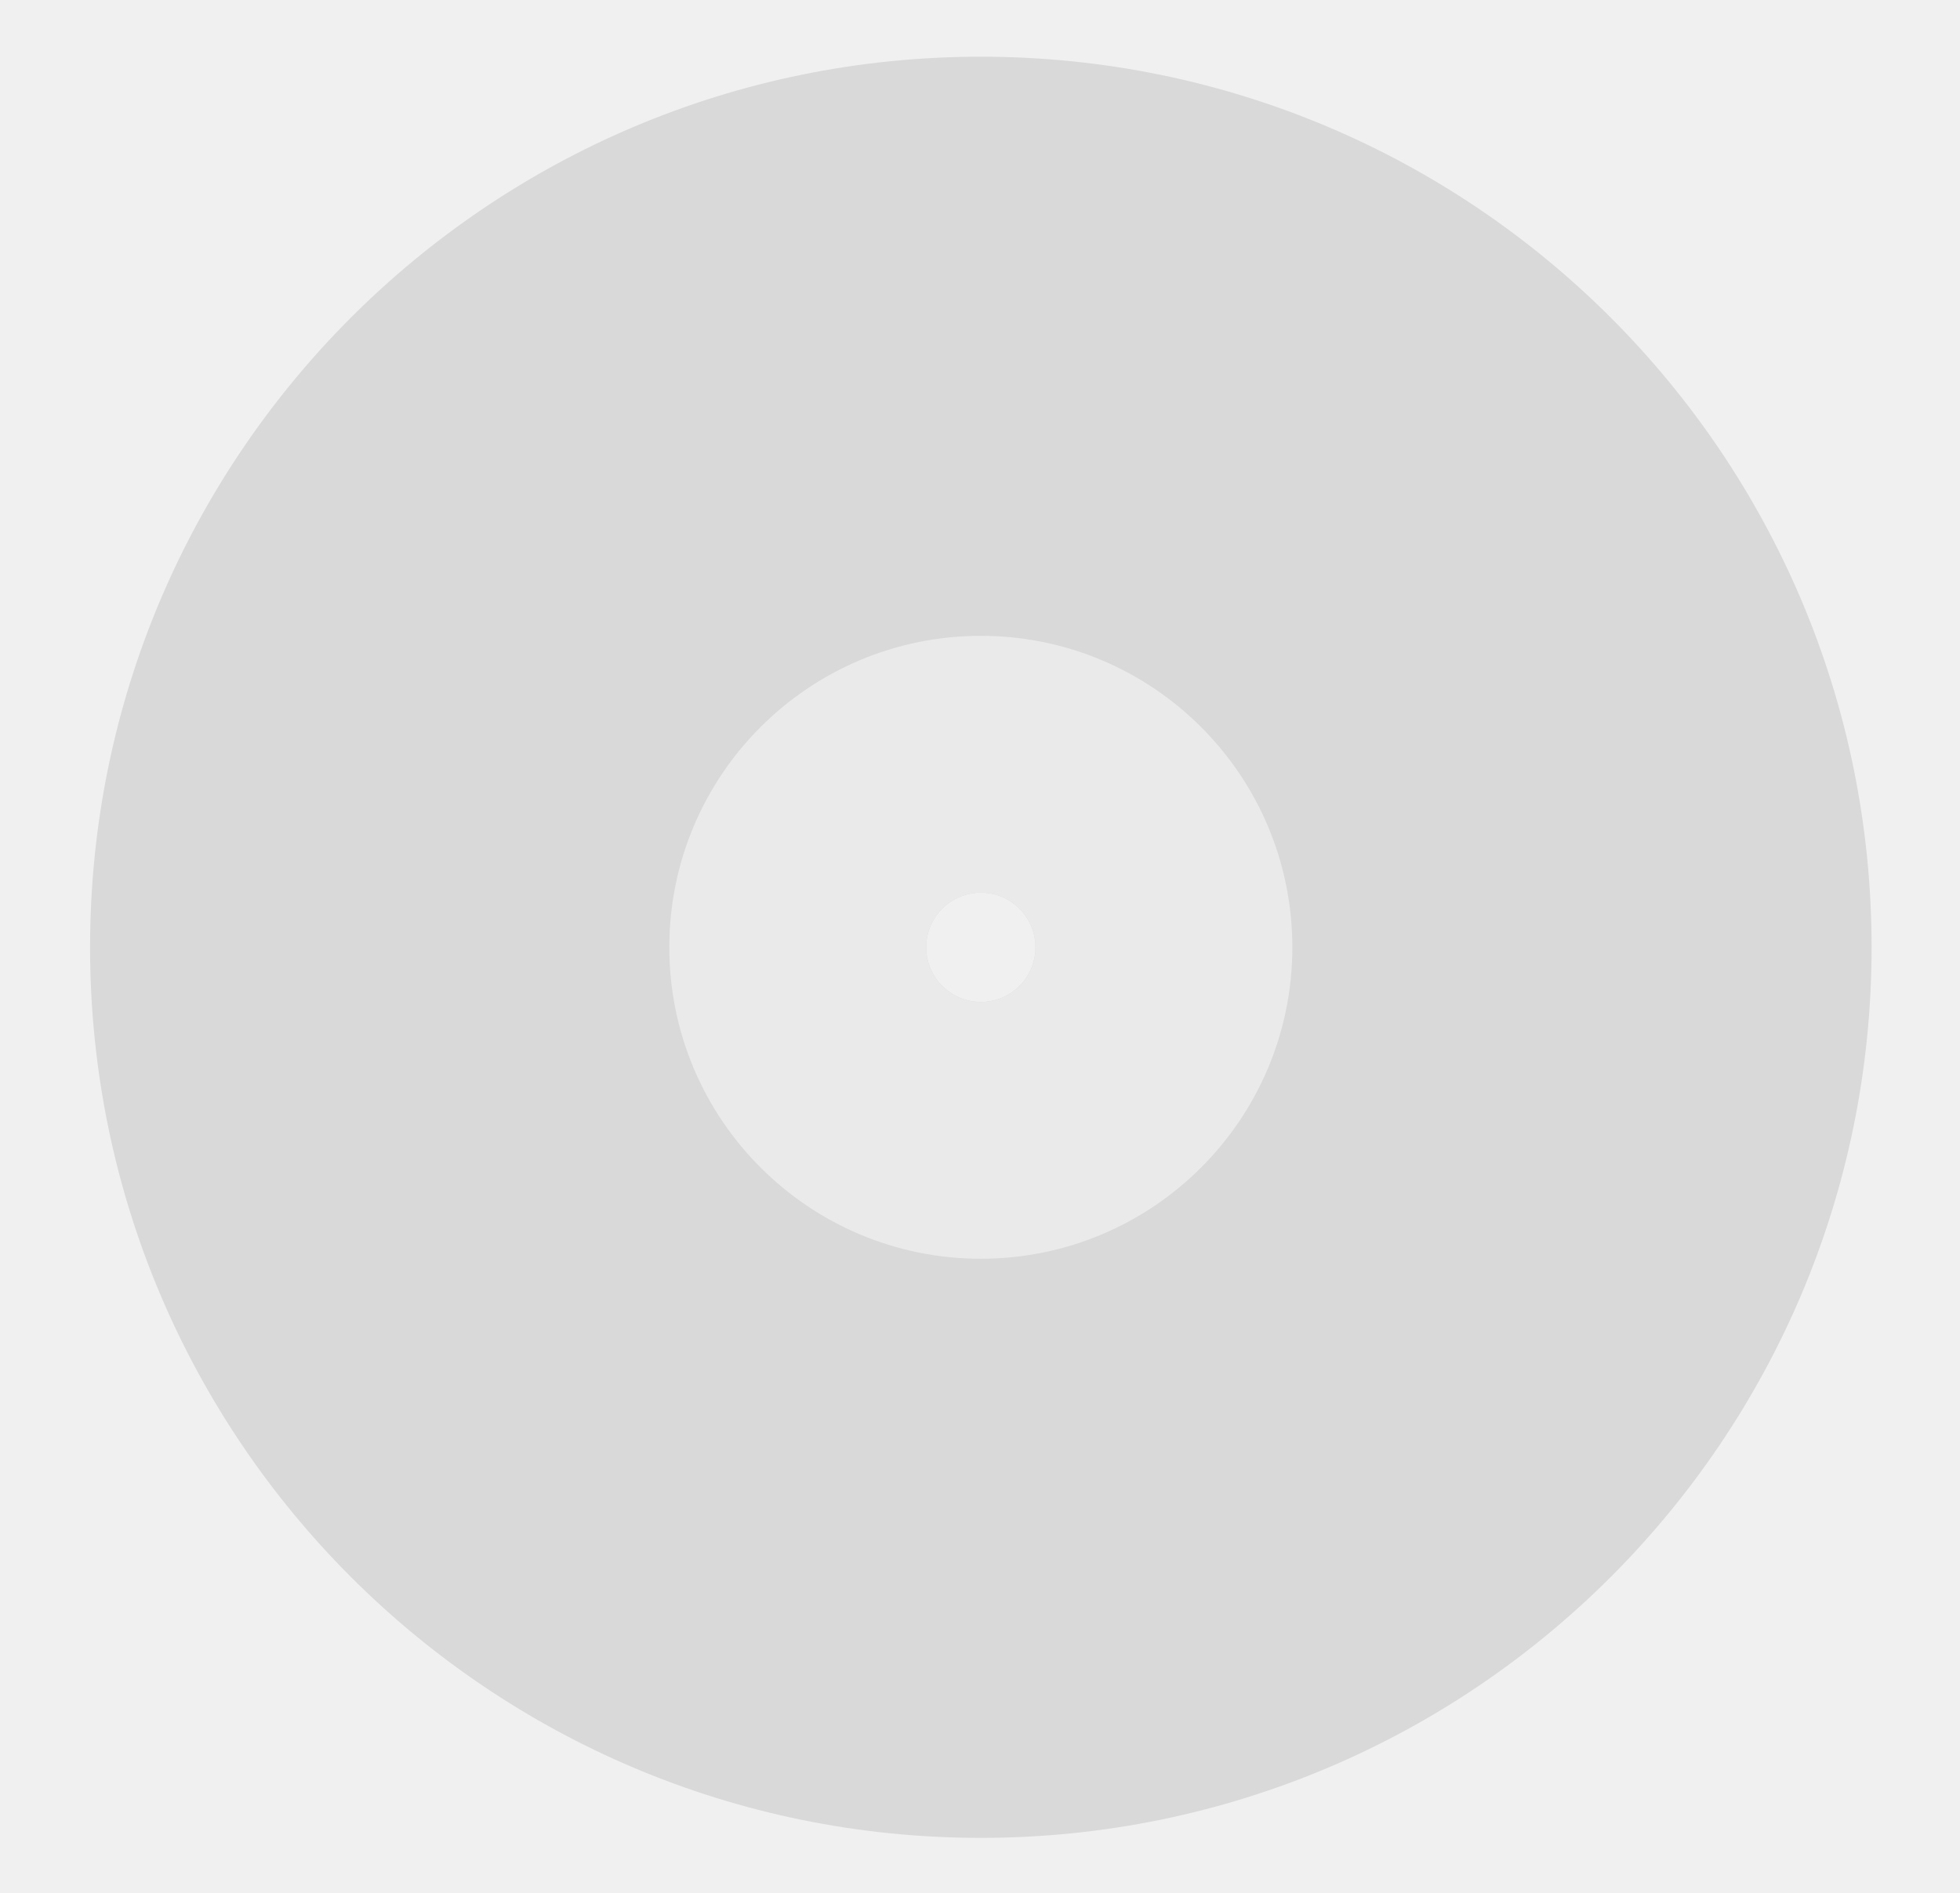
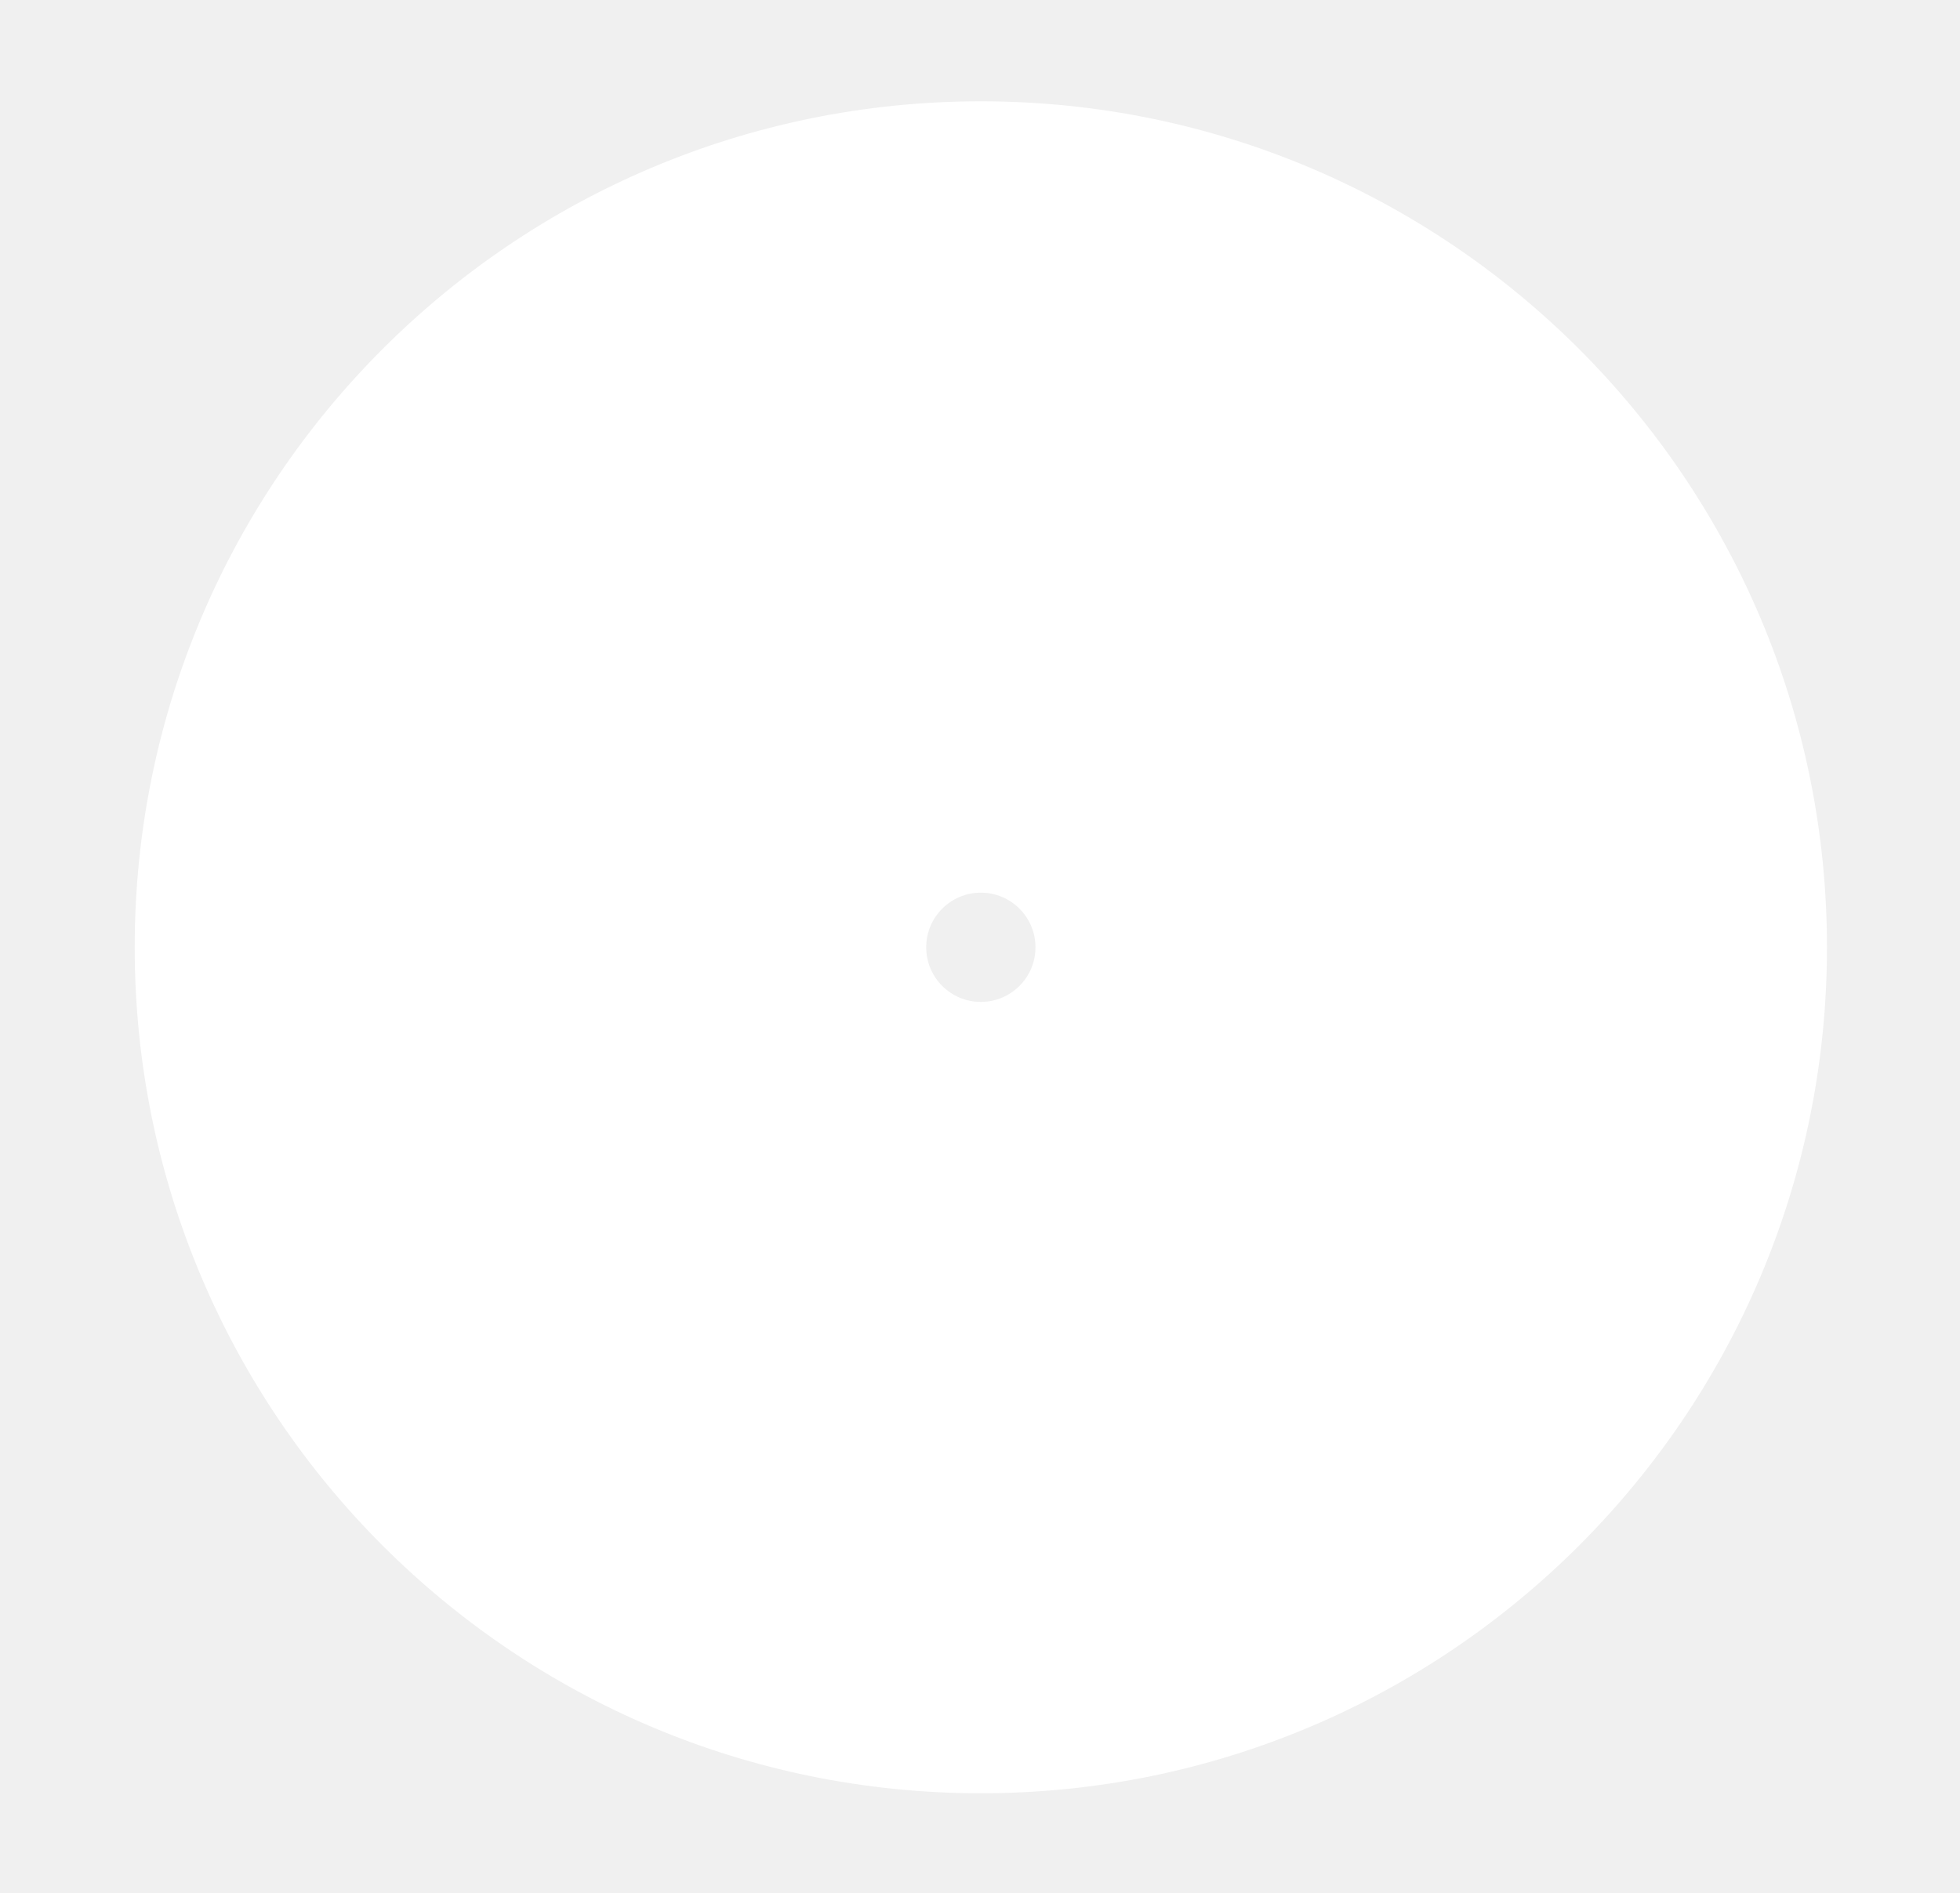
<svg xmlns="http://www.w3.org/2000/svg" viewBox="0 0 470 454" preserveAspectRatio="xMidYMid slice">
-   <path fill="#d9d9d9" fill-rule="evenodd" d="M21.6 227.2a213.6 213.6 0 1 0 427.2 0a213.6 213.6 0 1 0-427.2 0M222.1 227.2a13.1 13.1 0 1 0 26.2 0a13.1 13.1 0 1 0-26.2 0" />
-   <path fill="#eaeaea" fill-rule="evenodd" d="M160.5 227.2a74.7 74.7 0 1 0 149.4 0a74.7 74.7 0 1 0-149.4 0M222.1 227.2a13.1 13.1 0 1 0 26.2 0a13.1 13.1 0 1 0-26.2 0" />
+   <path fill="#ffffff" fill-rule="evenodd" d="M32.3 227.2a202.9 202.9 0 1 0 405.8 0a202.9 202.9 0 1 0-405.8 0M222.1 227.2a13.1 13.1 0 1 0 26.2 0a13.1 13.1 0 1 0-26.2 0" />
</svg>
